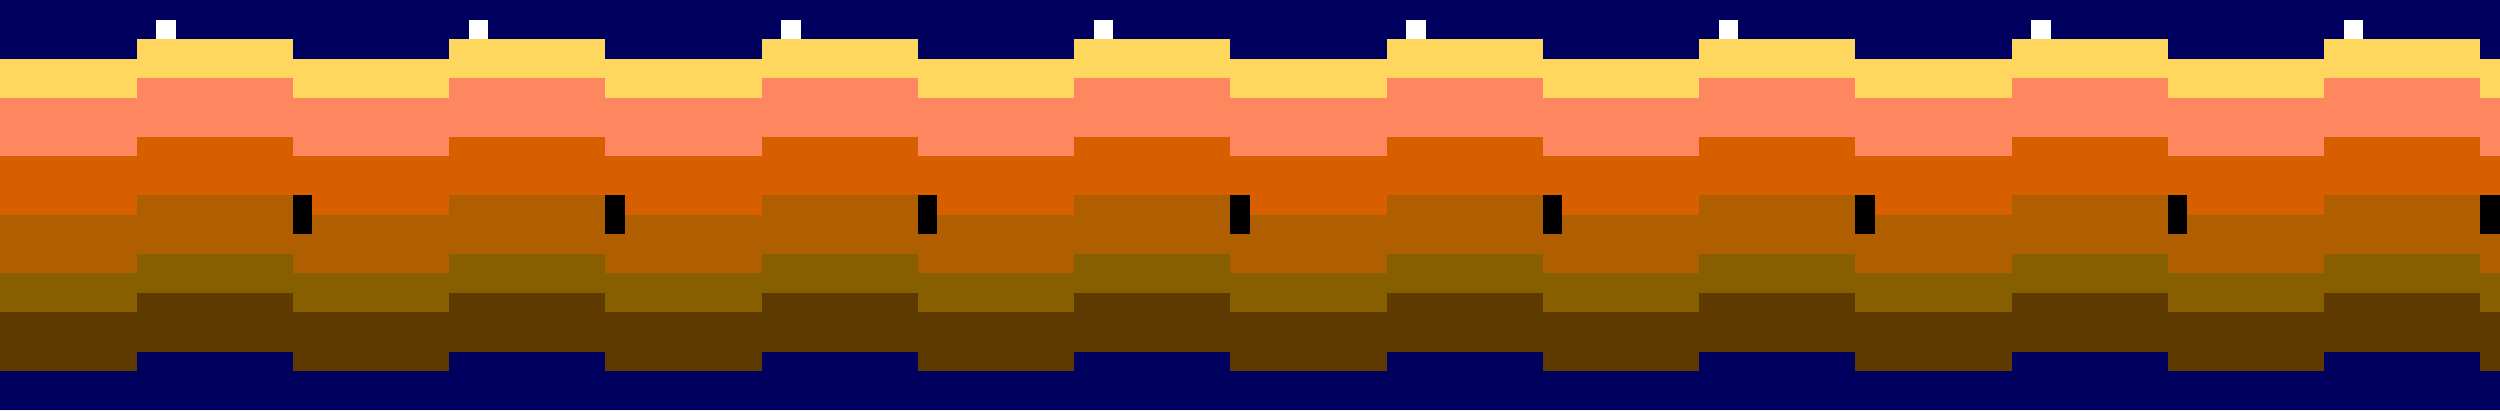
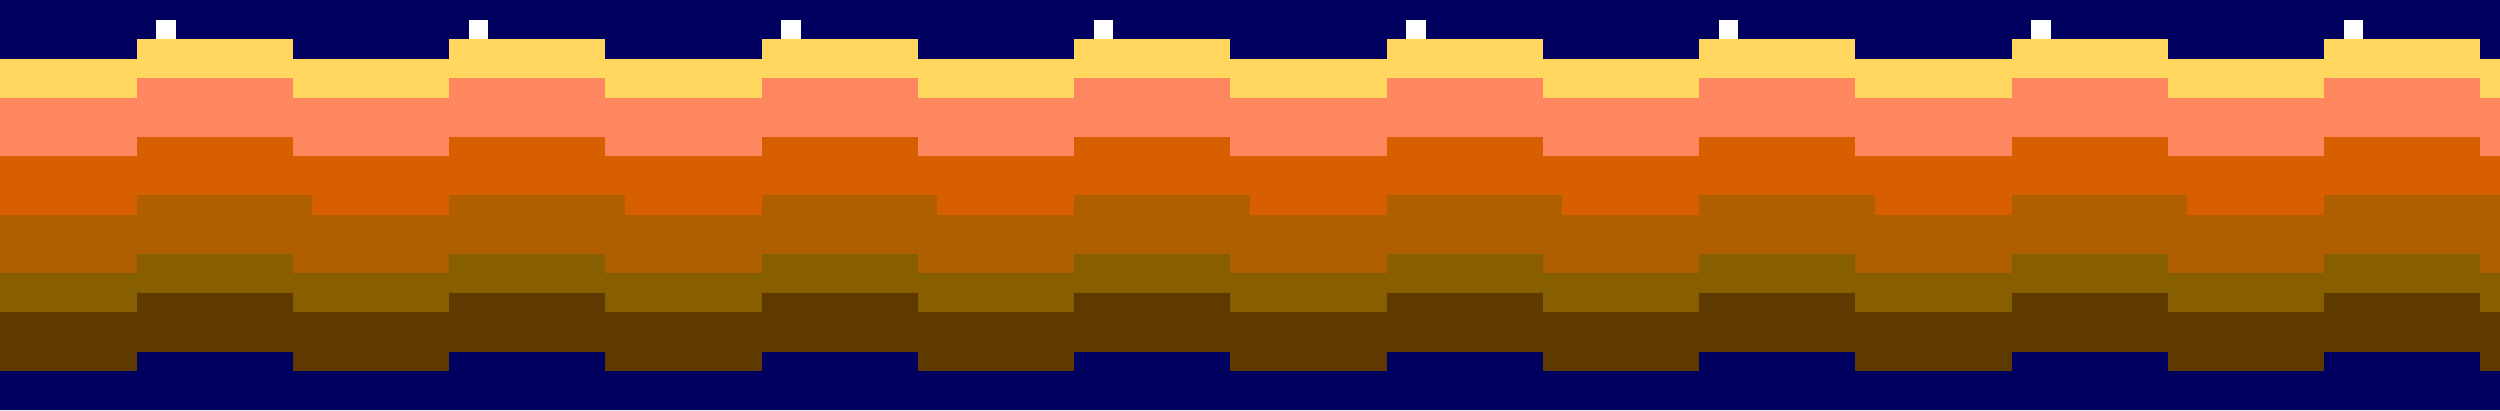
<svg xmlns="http://www.w3.org/2000/svg" viewBox="0 0 128 21" width="512" height="84" shape-rendering="crispEdges">
  <rect width="128" height="21" fill="#00005f" />
  <rect x="8" y="1" width="1" height="1" fill="#ffffff" />
  <rect x="24" y="1" width="1" height="1" fill="#ffffff" />
  <rect x="40" y="1" width="1" height="1" fill="#ffffff" />
  <rect x="56" y="1" width="1" height="1" fill="#ffffff" />
  <rect x="72" y="1" width="1" height="1" fill="#ffffff" />
  <rect x="88" y="1" width="1" height="1" fill="#ffffff" />
  <rect x="104" y="1" width="1" height="1" fill="#ffffff" />
  <rect x="120" y="1" width="1" height="1" fill="#ffffff" />
  <rect x="7" y="2" width="8" height="1" fill="#ffd75f" />
  <rect x="23" y="2" width="8" height="1" fill="#ffd75f" />
  <rect x="39" y="2" width="8" height="1" fill="#ffd75f" />
  <rect x="55" y="2" width="8" height="1" fill="#ffd75f" />
  <rect x="71" y="2" width="8" height="1" fill="#ffd75f" />
  <rect x="87" y="2" width="8" height="1" fill="#ffd75f" />
  <rect x="103" y="2" width="8" height="1" fill="#ffd75f" />
  <rect x="119" y="2" width="8" height="1" fill="#ffd75f" />
  <rect x="0" y="3" width="128" height="1" fill="#ffd75f" />
  <rect x="0" y="4" width="7" height="1" fill="#ffd75f" />
  <rect x="7" y="4" width="8" height="1" fill="#ff875f" />
  <rect x="15" y="4" width="8" height="1" fill="#ffd75f" />
  <rect x="23" y="4" width="8" height="1" fill="#ff875f" />
  <rect x="31" y="4" width="8" height="1" fill="#ffd75f" />
  <rect x="39" y="4" width="8" height="1" fill="#ff875f" />
  <rect x="47" y="4" width="8" height="1" fill="#ffd75f" />
  <rect x="55" y="4" width="8" height="1" fill="#ff875f" />
  <rect x="63" y="4" width="8" height="1" fill="#ffd75f" />
  <rect x="71" y="4" width="8" height="1" fill="#ff875f" />
  <rect x="79" y="4" width="8" height="1" fill="#ffd75f" />
  <rect x="87" y="4" width="8" height="1" fill="#ff875f" />
  <rect x="95" y="4" width="8" height="1" fill="#ffd75f" />
  <rect x="103" y="4" width="8" height="1" fill="#ff875f" />
  <rect x="111" y="4" width="8" height="1" fill="#ffd75f" />
  <rect x="119" y="4" width="8" height="1" fill="#ff875f" />
  <rect x="127" y="4" width="1" height="1" fill="#ffd75f" />
  <rect x="0" y="5" width="128" height="1" fill="#ff875f" />
  <rect x="0" y="6" width="128" height="1" fill="#ff875f" />
  <rect x="0" y="7" width="7" height="1" fill="#ff875f" />
  <rect x="7" y="7" width="8" height="1" fill="#d75f00" />
  <rect x="15" y="7" width="8" height="1" fill="#ff875f" />
  <rect x="23" y="7" width="8" height="1" fill="#d75f00" />
  <rect x="31" y="7" width="8" height="1" fill="#ff875f" />
  <rect x="39" y="7" width="8" height="1" fill="#d75f00" />
  <rect x="47" y="7" width="8" height="1" fill="#ff875f" />
  <rect x="55" y="7" width="8" height="1" fill="#d75f00" />
  <rect x="63" y="7" width="8" height="1" fill="#ff875f" />
  <rect x="71" y="7" width="8" height="1" fill="#d75f00" />
  <rect x="79" y="7" width="8" height="1" fill="#ff875f" />
  <rect x="87" y="7" width="8" height="1" fill="#d75f00" />
  <rect x="95" y="7" width="8" height="1" fill="#ff875f" />
  <rect x="103" y="7" width="8" height="1" fill="#d75f00" />
  <rect x="111" y="7" width="8" height="1" fill="#ff875f" />
  <rect x="119" y="7" width="8" height="1" fill="#d75f00" />
  <rect x="127" y="7" width="1" height="1" fill="#ff875f" />
  <rect x="0" y="8" width="128" height="1" fill="#d75f00" />
  <rect x="0" y="9" width="128" height="1" fill="#d75f00" />
  <rect x="0" y="10" width="7" height="1" fill="#d75f00" />
-   <rect x="7" y="10" width="8" height="1" fill="#af5f00" />
-   <rect x="15" y="10" width="1" height="1" fill="#000000" />
+   <rect x="7" y="10" width="9" height="1" fill="#af5f00" />
  <rect x="16" y="10" width="7" height="1" fill="#d75f00" />
-   <rect x="23" y="10" width="8" height="1" fill="#af5f00" />
-   <rect x="31" y="10" width="1" height="1" fill="#000000" />
+   <rect x="23" y="10" width="9" height="1" fill="#af5f00" />
  <rect x="32" y="10" width="7" height="1" fill="#d75f00" />
-   <rect x="39" y="10" width="8" height="1" fill="#af5f00" />
-   <rect x="47" y="10" width="1" height="1" fill="#000000" />
+   <rect x="39" y="10" width="9" height="1" fill="#af5f00" />
  <rect x="48" y="10" width="7" height="1" fill="#d75f00" />
-   <rect x="55" y="10" width="8" height="1" fill="#af5f00" />
-   <rect x="63" y="10" width="1" height="1" fill="#000000" />
+   <rect x="55" y="10" width="9" height="1" fill="#af5f00" />
  <rect x="64" y="10" width="7" height="1" fill="#d75f00" />
-   <rect x="71" y="10" width="8" height="1" fill="#af5f00" />
-   <rect x="79" y="10" width="1" height="1" fill="#000000" />
+   <rect x="71" y="10" width="9" height="1" fill="#af5f00" />
  <rect x="80" y="10" width="7" height="1" fill="#d75f00" />
-   <rect x="87" y="10" width="8" height="1" fill="#af5f00" />
-   <rect x="95" y="10" width="1" height="1" fill="#000000" />
+   <rect x="87" y="10" width="9" height="1" fill="#af5f00" />
  <rect x="96" y="10" width="7" height="1" fill="#d75f00" />
-   <rect x="103" y="10" width="8" height="1" fill="#af5f00" />
-   <rect x="111" y="10" width="1" height="1" fill="#000000" />
+   <rect x="103" y="10" width="9" height="1" fill="#af5f00" />
  <rect x="112" y="10" width="7" height="1" fill="#d75f00" />
-   <rect x="119" y="10" width="8" height="1" fill="#af5f00" />
-   <rect x="127" y="10" width="1" height="1" fill="#000000" />
-   <rect x="0" y="11" width="15" height="1" fill="#af5f00" />
-   <rect x="15" y="11" width="1" height="1" fill="#000000" />
-   <rect x="16" y="11" width="15" height="1" fill="#af5f00" />
-   <rect x="31" y="11" width="1" height="1" fill="#000000" />
-   <rect x="32" y="11" width="15" height="1" fill="#af5f00" />
-   <rect x="47" y="11" width="1" height="1" fill="#000000" />
-   <rect x="48" y="11" width="15" height="1" fill="#af5f00" />
-   <rect x="63" y="11" width="1" height="1" fill="#000000" />
-   <rect x="64" y="11" width="15" height="1" fill="#af5f00" />
-   <rect x="79" y="11" width="1" height="1" fill="#000000" />
-   <rect x="80" y="11" width="15" height="1" fill="#af5f00" />
-   <rect x="95" y="11" width="1" height="1" fill="#000000" />
-   <rect x="96" y="11" width="15" height="1" fill="#af5f00" />
-   <rect x="111" y="11" width="1" height="1" fill="#000000" />
-   <rect x="112" y="11" width="15" height="1" fill="#af5f00" />
-   <rect x="127" y="11" width="1" height="1" fill="#000000" />
+   <rect x="119" y="10" width="9" height="1" fill="#af5f00" />
+   <rect x="0" y="11" width="128" height="1" fill="#af5f00" />
  <rect x="0" y="12" width="128" height="1" fill="#af5f00" />
  <rect x="0" y="13" width="7" height="1" fill="#af5f00" />
  <rect x="7" y="13" width="8" height="1" fill="#875f00" />
  <rect x="15" y="13" width="8" height="1" fill="#af5f00" />
  <rect x="23" y="13" width="8" height="1" fill="#875f00" />
  <rect x="31" y="13" width="8" height="1" fill="#af5f00" />
  <rect x="39" y="13" width="8" height="1" fill="#875f00" />
  <rect x="47" y="13" width="8" height="1" fill="#af5f00" />
  <rect x="55" y="13" width="8" height="1" fill="#875f00" />
  <rect x="63" y="13" width="8" height="1" fill="#af5f00" />
  <rect x="71" y="13" width="8" height="1" fill="#875f00" />
  <rect x="79" y="13" width="8" height="1" fill="#af5f00" />
  <rect x="87" y="13" width="8" height="1" fill="#875f00" />
  <rect x="95" y="13" width="8" height="1" fill="#af5f00" />
  <rect x="103" y="13" width="8" height="1" fill="#875f00" />
  <rect x="111" y="13" width="8" height="1" fill="#af5f00" />
  <rect x="119" y="13" width="8" height="1" fill="#875f00" />
  <rect x="127" y="13" width="1" height="1" fill="#af5f00" />
  <rect x="0" y="14" width="128" height="1" fill="#875f00" />
  <rect x="0" y="15" width="7" height="1" fill="#875f00" />
  <rect x="7" y="15" width="8" height="1" fill="#5f3a00" />
  <rect x="15" y="15" width="8" height="1" fill="#875f00" />
  <rect x="23" y="15" width="8" height="1" fill="#5f3a00" />
  <rect x="31" y="15" width="8" height="1" fill="#875f00" />
  <rect x="39" y="15" width="8" height="1" fill="#5f3a00" />
  <rect x="47" y="15" width="8" height="1" fill="#875f00" />
  <rect x="55" y="15" width="8" height="1" fill="#5f3a00" />
  <rect x="63" y="15" width="8" height="1" fill="#875f00" />
  <rect x="71" y="15" width="8" height="1" fill="#5f3a00" />
  <rect x="79" y="15" width="8" height="1" fill="#875f00" />
  <rect x="87" y="15" width="8" height="1" fill="#5f3a00" />
  <rect x="95" y="15" width="8" height="1" fill="#875f00" />
  <rect x="103" y="15" width="8" height="1" fill="#5f3a00" />
  <rect x="111" y="15" width="8" height="1" fill="#875f00" />
  <rect x="119" y="15" width="8" height="1" fill="#5f3a00" />
  <rect x="127" y="15" width="1" height="1" fill="#875f00" />
  <rect x="0" y="16" width="128" height="1" fill="#5f3a00" />
  <rect x="0" y="17" width="128" height="1" fill="#5f3a00" />
  <rect x="0" y="18" width="7" height="1" fill="#5f3a00" />
  <rect x="15" y="18" width="8" height="1" fill="#5f3a00" />
  <rect x="31" y="18" width="8" height="1" fill="#5f3a00" />
  <rect x="47" y="18" width="8" height="1" fill="#5f3a00" />
  <rect x="63" y="18" width="8" height="1" fill="#5f3a00" />
  <rect x="79" y="18" width="8" height="1" fill="#5f3a00" />
  <rect x="95" y="18" width="8" height="1" fill="#5f3a00" />
  <rect x="111" y="18" width="8" height="1" fill="#5f3a00" />
  <rect x="127" y="18" width="1" height="1" fill="#5f3a00" />
</svg>
